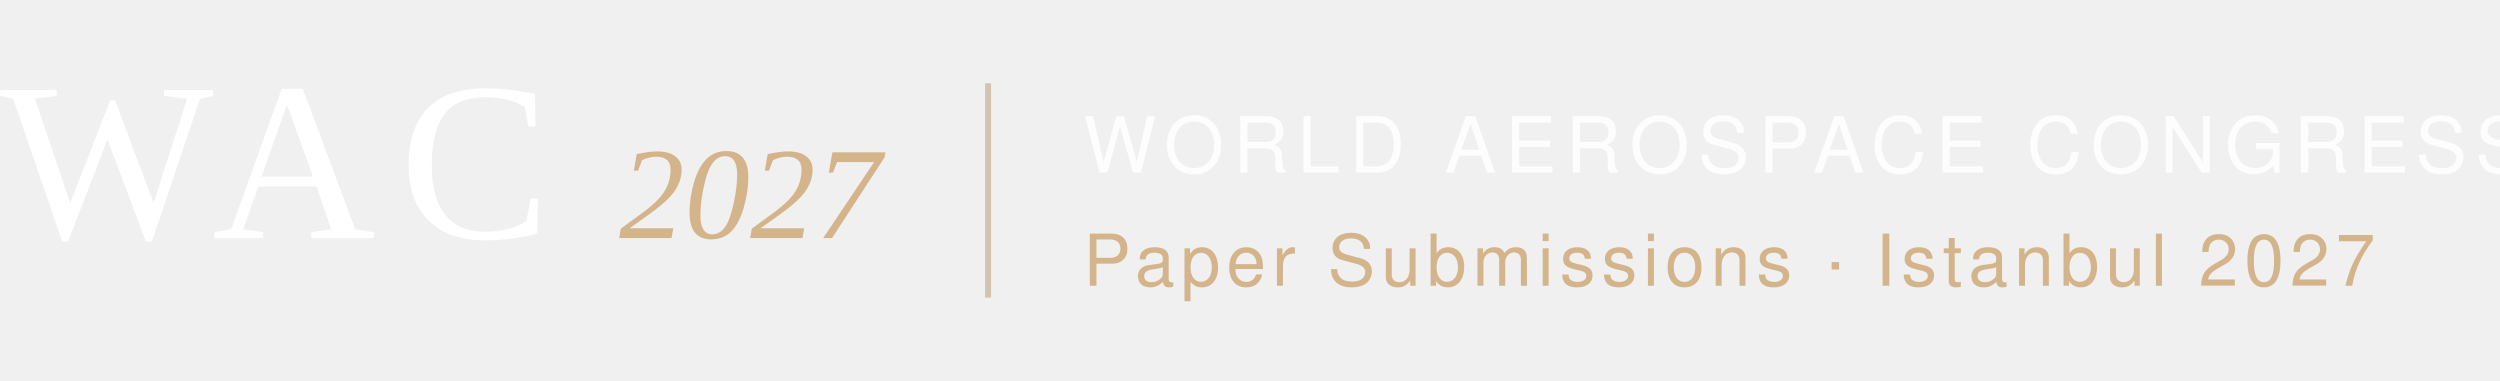
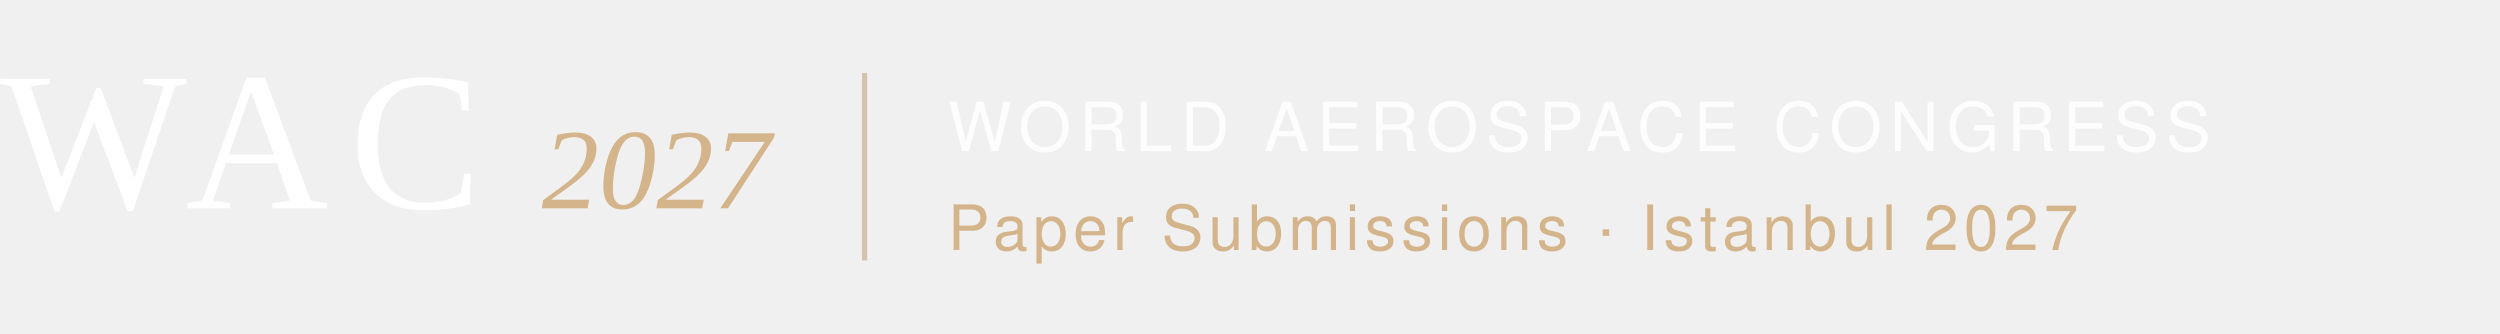
- <svg xmlns="http://www.w3.org/2000/svg" viewBox="0 0 420 64" width="420" height="64">
+ <svg xmlns="http://www.w3.org/2000/svg" viewBox="0 0 480 64" width="480" height="64">
  <text x="0" y="40" font-family="Georgia, 'Times New Roman', serif" font-size="38" letter-spacing="4" fill="#FFFFFF">WAC</text>
  <text x="104" y="40" font-family="Georgia, 'Times New Roman', serif" font-size="22" font-style="italic" fill="#D4B48A">2027</text>
  <line x1="166" y1="14" x2="166" y2="50" stroke="#B8966E" stroke-opacity="0.5" stroke-width="1" />
  <text x="182" y="29" font-family="Helvetica, Arial, sans-serif" font-size="13" letter-spacing="1.5" fill="#FFFFFF" fill-opacity="0.85">WORLD AEROSPACE CONGRESS</text>
  <text x="182" y="48" font-family="Helvetica, Arial, sans-serif" font-size="12" letter-spacing="1" fill="#D4B48A">Paper Submissions · Istanbul 2027</text>
</svg>
